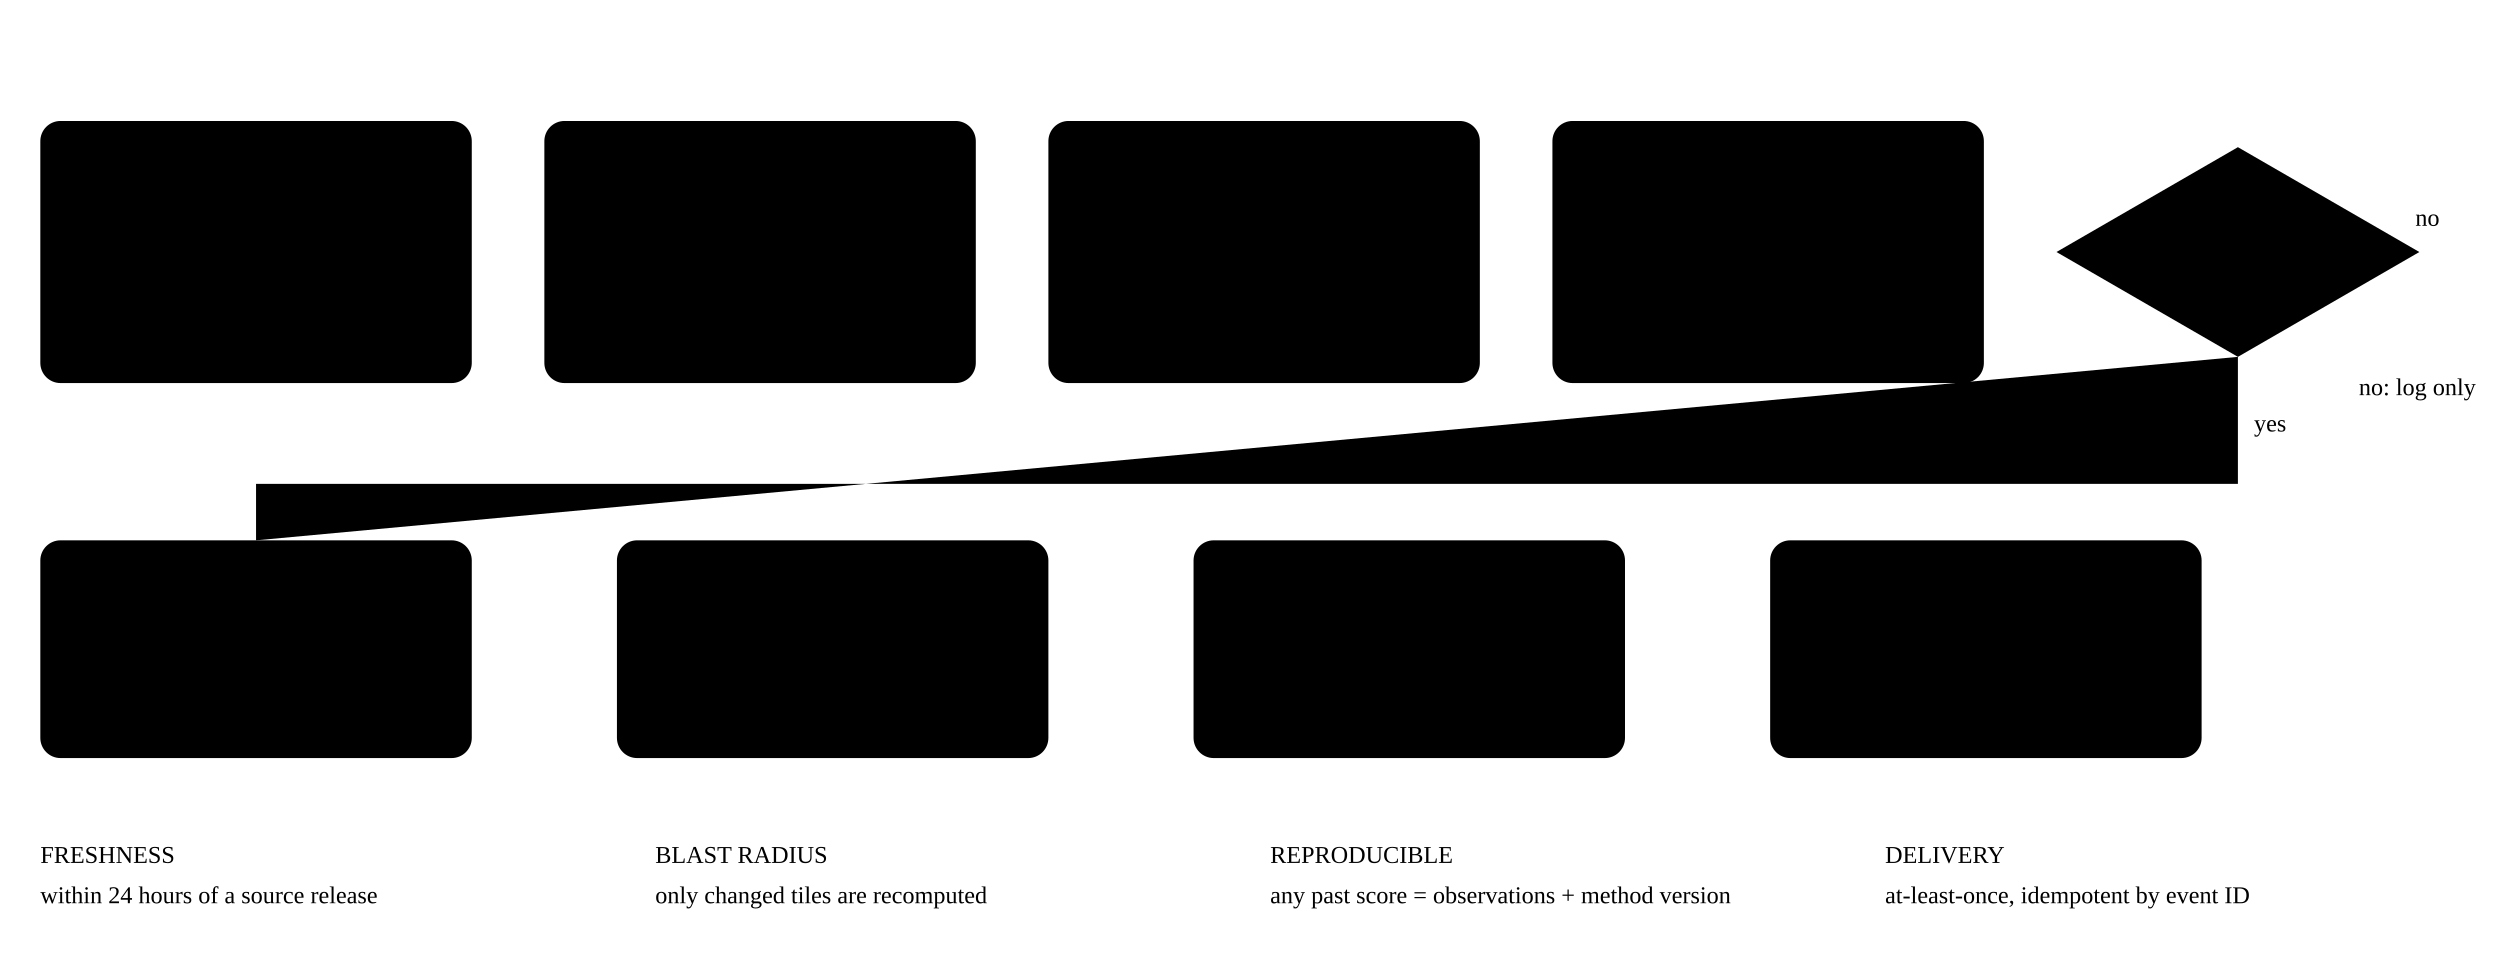
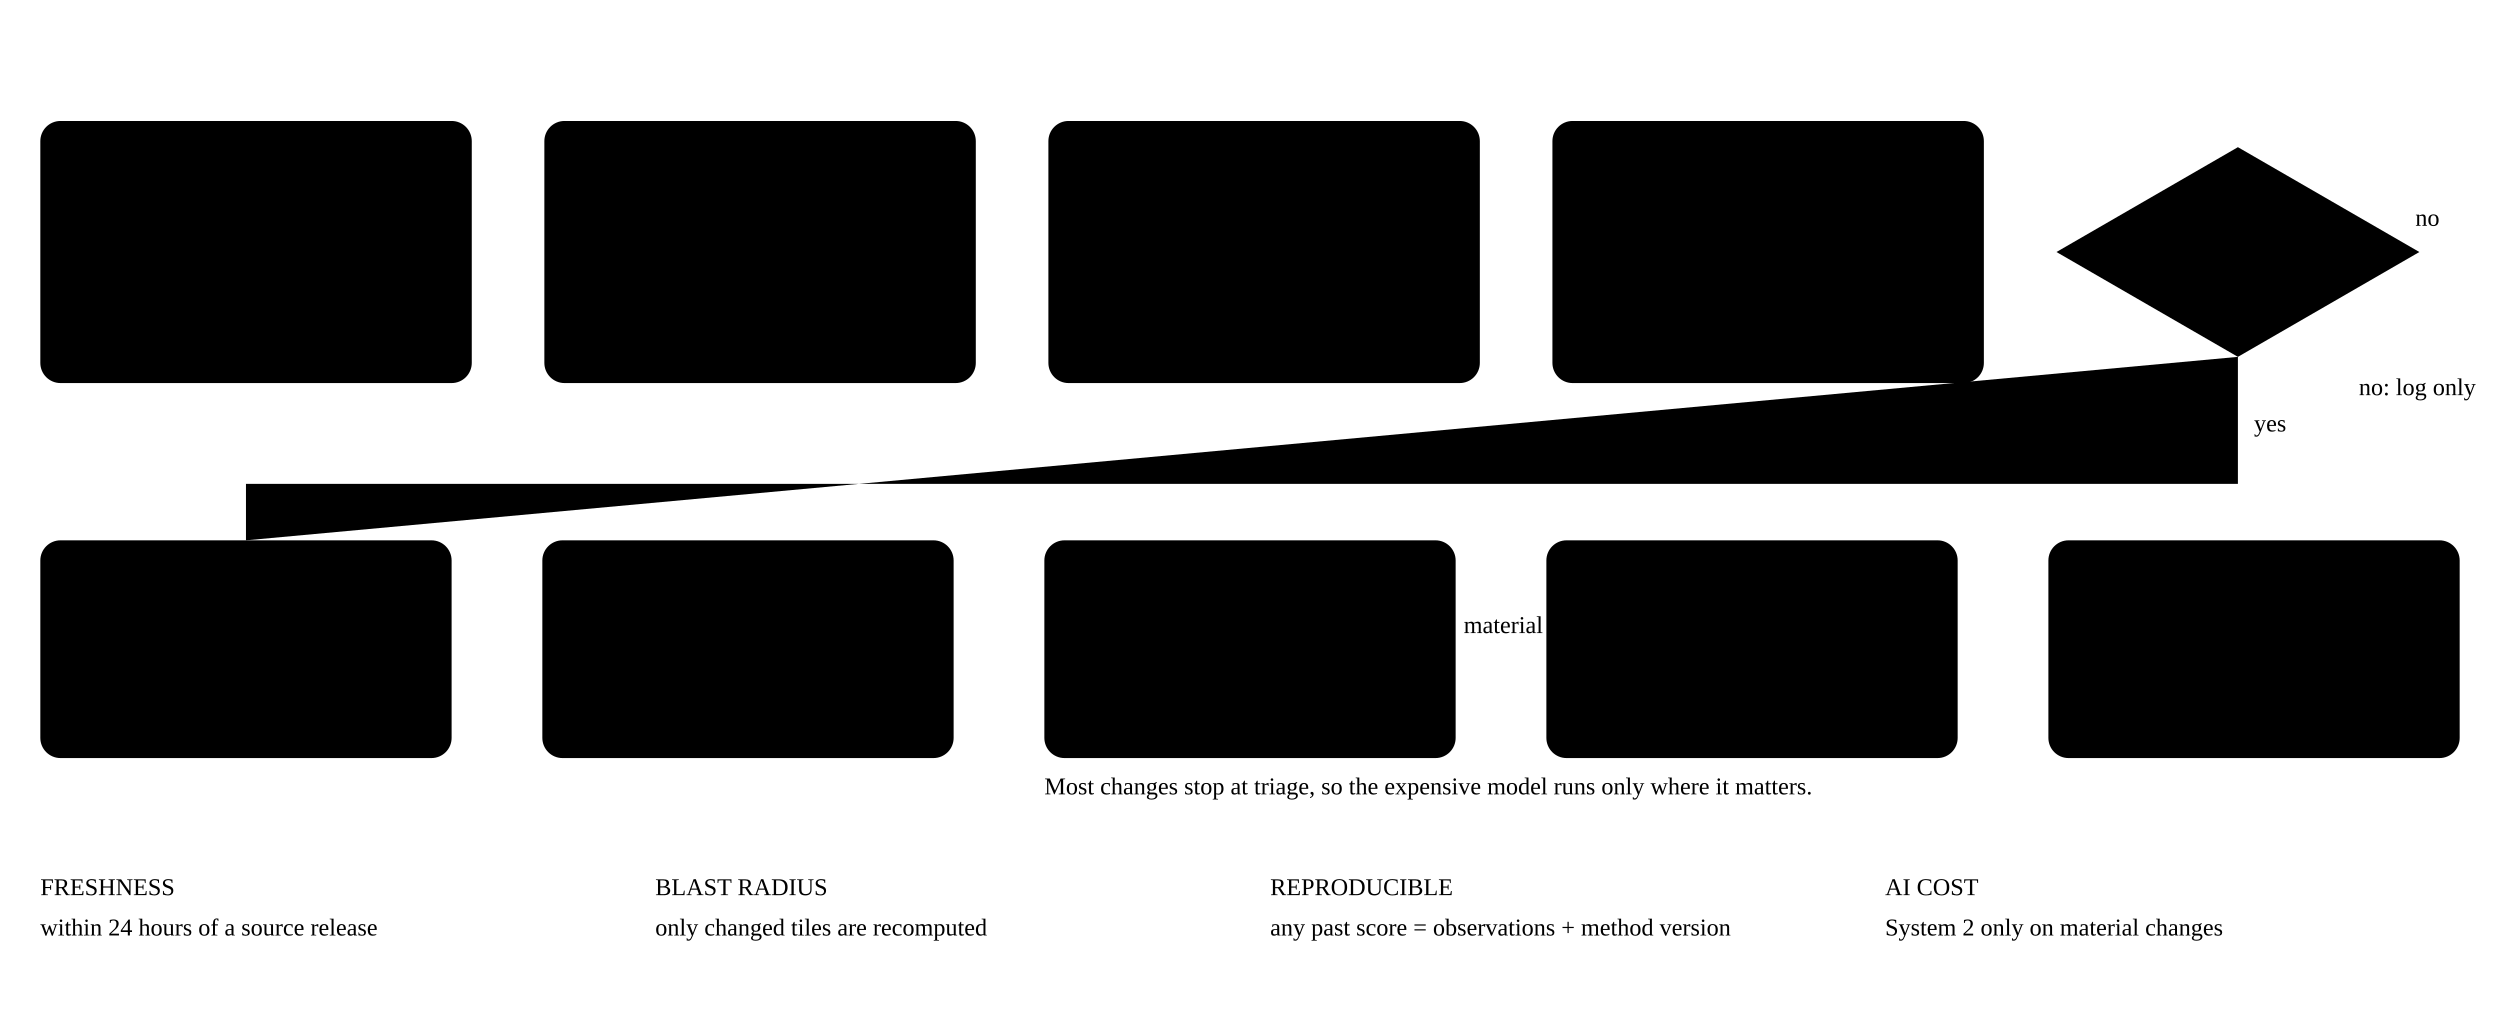
- <svg class="dg" viewBox="0 0 1240 480" role="img" aria-label="Data refresh and alert pipeline">
+ <svg class="dg" viewBox="0 0 1240 500" role="img" aria-label="Data refresh and alert pipeline with AI triage">
  <g class="node z-ext">
    <rect x="20" y="60" width="214" height="130" rx="10" />
    <rect class="badge" x="30" y="70" width="26" height="26" rx="7" />
    <use href="#dgi-radar" class="ic" x="34" y="74" width="18" height="18" />
    <text class="t" x="64" y="88">Source releases</text>
    <text class="m" x="32" y="110">STAC poll · versions</text>
    <text class="s" x="32" y="124">New satellite scenes, a</text>
    <text class="s" x="32" y="138">yearly forest-loss version,</text>
    <text class="s" x="32" y="152">a new water baseline</text>
  </g>
  <circle class="step" cx="214" cy="80" r="11" />
  <text class="stepn" x="214" y="84">1</text>
  <g class="node z-plat">
    <rect x="270" y="60" width="214" height="130" rx="10" />
    <rect class="badge" x="280" y="70" width="26" height="26" rx="7" />
    <use href="#dgi-grid" class="ic" x="284" y="74" width="18" height="18" />
    <text class="t" x="314" y="88">Affected sites</text>
    <text class="m" x="282" y="110">tile index · PostGIS</text>
    <text class="s" x="282" y="124">Only sites whose tiles</text>
    <text class="s" x="282" y="138">changed are recomputed,</text>
    <text class="s" x="282" y="152">not the whole book</text>
  </g>
  <circle class="step" cx="464" cy="80" r="11" />
  <text class="stepn" x="464" y="84">2</text>
  <path class="ar" d="M234,125 L270,125" marker-end="url(#dg-ah)" />
  <g class="node z-plat">
    <rect x="520" y="60" width="214" height="130" rx="10" />
    <rect class="badge" x="530" y="70" width="26" height="26" rx="7" />
    <use href="#dgi-chip" class="ic" x="534" y="74" width="18" height="18" />
    <text class="t" x="564" y="88">Recompute</text>
-     <text class="m" x="532" y="110">Dask workers</text>
-     <text class="s" x="532" y="124">Append new rows pinned</text>
-     <text class="s" x="532" y="138">to the source snapshot;</text>
-     <text class="s" x="532" y="152">old rows are kept</text>
+     <text class="m" x="532" y="110">workers + System 1</text>
+     <text class="s" x="532" y="124">Cloud and land-cover</text>
+     <text class="s" x="532" y="138">models, then append rows</text>
+     <text class="s" x="532" y="152">pinned to the snapshot</text>
  </g>
  <circle class="step" cx="714" cy="80" r="11" />
  <text class="stepn" x="714" y="84">3</text>
  <path class="ar" d="M484,125 L520,125" marker-end="url(#dg-ah)" />
  <g class="node z-plat">
    <rect x="770" y="60" width="214" height="130" rx="10" />
    <rect class="badge" x="780" y="70" width="26" height="26" rx="7" />
    <use href="#dgi-sliders" class="ic" x="784" y="74" width="18" height="18" />
    <text class="t" x="814" y="88">Re-score</text>
    <text class="m" x="782" y="110">signal engine v0.1</text>
    <text class="s" x="782" y="124">New label vs last label</text>
    <text class="s" x="782" y="138">per site and scenario;</text>
-     <text class="s" x="782" y="152">portfolio totals updated</text>
+     <text class="s" x="782" y="152">rules only, no AI</text>
  </g>
  <circle class="step" cx="964" cy="80" r="11" />
  <text class="stepn" x="964" y="84">4</text>
  <path class="ar" d="M734,125 L770,125" marker-end="url(#dg-ah)" />
  <path class="ar" d="M984,125 L1020,125" marker-end="url(#dg-ah)" />
  <g class="decision">
    <path d="M1110,73.0 L1200.0,125 L1110,177.0 L1020.0,125 Z" />
    <text class="t" text-anchor="middle" x="1110" y="125">Label changed?</text>
    <text class="s" text-anchor="middle" x="1110" y="140">Risk · Stable · Gain</text>
  </g>
  <path class="ar" d="M1200,125 L1220,125" />
  <text class="al" x="1198" y="112">no</text>
  <text class="s" x="1170" y="196">no: log only</text>
-   <path class="ar" d="M1110,177 L1110,240 L127.0,240 L127.0,268" marker-end="url(#dg-ah)" />
+   <path class="ar" d="M1110,177 L1110,240 L122.0,240 L122.0,268" marker-end="url(#dg-ah)" />
  <text class="al" x="1118" y="214">yes</text>
  <g class="node z-client">
-     <rect x="20" y="268" width="214" height="108" rx="10" />
+     <rect x="20" y="268" width="204" height="108" rx="10" />
    <rect class="badge" x="30" y="278" width="26" height="26" rx="7" />
    <use href="#dgi-send" class="ic" x="34" y="282" width="18" height="18" />
    <text class="t" x="64" y="296">Webhook to bank</text>
    <text class="m" x="32" y="318">label.changed · signed</text>
    <text class="s" x="32" y="332">Retries for 24 hours,</text>
    <text class="s" x="32" y="346">then flags the client</text>
  </g>
-   <path class="ar" d="M413.0,240 L413.0,268" marker-end="url(#dg-ah)" />
+   <path class="ar" d="M371.0,240 L371.0,268" marker-end="url(#dg-ah)" />
  <g class="node z-edge">
-     <rect x="306" y="268" width="214" height="108" rx="10" />
-     <rect class="badge" x="316" y="278" width="26" height="26" rx="7" />
-     <use href="#dgi-bell" class="ic" x="320" y="282" width="18" height="18" />
-     <text class="t" x="350" y="296">Web app alert</text>
-     <text class="m" x="318" y="318">per portfolio</text>
-     <text class="s" x="318" y="332">Shows on the lender desk</text>
-     <text class="s" x="318" y="346">with the evidence that moved</text>
+     <rect x="269" y="268" width="204" height="108" rx="10" />
+     <rect class="badge" x="279" y="278" width="26" height="26" rx="7" />
+     <use href="#dgi-bell" class="ic" x="283" y="282" width="18" height="18" />
+     <text class="t" x="313" y="296">Web app alert</text>
+     <text class="m" x="281" y="318">per portfolio</text>
+     <text class="s" x="281" y="332">Shows on the lender desk</text>
+     <text class="s" x="281" y="346">with what moved</text>
  </g>
-   <path class="ar" d="M699.0,240 L699.0,268" marker-end="url(#dg-ah)" />
-   <g class="node z-plat">
-     <rect x="592" y="268" width="214" height="108" rx="10" />
-     <rect class="badge" x="602" y="278" width="26" height="26" rx="7" />
-     <use href="#dgi-sparkle" class="ic" x="606" y="282" width="18" height="18" />
-     <text class="t" x="636" y="296">AI credit note</text>
-     <text class="m" x="604" y="318">RAG over evidence</text>
-     <text class="s" x="604" y="332">Eval gate checks every</text>
-     <text class="s" x="604" y="346">number before release</text>
+   <path class="ar" d="M620.0,240 L620.0,268" marker-end="url(#dg-ah)" />
+   <g class="node z-ai">
+     <rect x="518" y="268" width="204" height="108" rx="10" />
+     <rect class="badge" x="528" y="278" width="26" height="26" rx="7" />
+     <use href="#dgi-bolt" class="ic" x="532" y="282" width="18" height="18" />
+     <text class="t" x="562" y="296">Triage</text>
+     <text class="m" x="530" y="318">System 1 via Jev</text>
+     <text class="s" x="530" y="332">Is the change material?</text>
+     <text class="s" x="530" y="346">One-line summary</text>
+   </g>
+   <g class="node z-ai">
+     <rect x="767" y="268" width="204" height="108" rx="10" />
+     <rect class="badge" x="777" y="278" width="26" height="26" rx="7" />
+     <use href="#dgi-brain" class="ic" x="781" y="282" width="18" height="18" />
+     <text class="t" x="811" y="296">Credit note draft</text>
+     <text class="m" x="779" y="318">System 2 via Jev</text>
+     <text class="s" x="779" y="332">Material changes only;</text>
+     <text class="s" x="779" y="346">eval gate checks numbers</text>
  </g>
  <g class="node z-client">
-     <rect x="878" y="268" width="214" height="108" rx="10" />
-     <rect class="badge" x="888" y="278" width="26" height="26" rx="7" />
-     <use href="#dgi-user" class="ic" x="892" y="282" width="18" height="18" />
-     <text class="t" x="922" y="296">Analyst reviews</text>
-     <text class="m" x="890" y="318">human in the loop</text>
-     <text class="s" x="890" y="332">Accepts, edits or rejects;</text>
-     <text class="s" x="890" y="346">decision goes to audit log</text>
+     <rect x="1016" y="268" width="204" height="108" rx="10" />
+     <rect class="badge" x="1026" y="278" width="26" height="26" rx="7" />
+     <use href="#dgi-user" class="ic" x="1030" y="282" width="18" height="18" />
+     <text class="t" x="1060" y="296">Analyst reviews</text>
+     <text class="m" x="1028" y="318">human in the loop</text>
+     <text class="s" x="1028" y="332">Accepts, edits, rejects;</text>
+     <text class="s" x="1028" y="346">feeds back to Jev</text>
  </g>
-   <path class="ar" d="M806,322 L878,322" marker-end="url(#dg-ah)" />
-   <line class="hair" x1="20" y1="404" x2="1220" y2="404" />
-   <text class="zl" x="20" y="428">FRESHNESS</text>
-   <text class="s" x="20" y="448">within 24 hours of a source release</text>
-   <text class="zl" x="325" y="428">BLAST RADIUS</text>
-   <text class="s" x="325" y="448">only changed tiles are recomputed</text>
-   <text class="zl" x="630" y="428">REPRODUCIBLE</text>
-   <text class="s" x="630" y="448">any past score = observations + method version</text>
-   <text class="zl" x="935" y="428">DELIVERY</text>
-   <text class="s" x="935" y="448">at-least-once, idempotent by event ID</text>
+   <path class="ar" d="M722,322 L767,322" marker-end="url(#dg-ah)" />
+   <text class="al" x="726" y="314">material</text>
+   <path class="ar" d="M971,322 L1016,322" marker-end="url(#dg-ah)" />
+   <text class="s" x="518" y="394">Most changes stop at triage, so the expensive model runs only where it matters.</text>
+   <line class="hair" x1="20" y1="420" x2="1220" y2="420" />
+   <text class="zl" x="20" y="444">FRESHNESS</text>
+   <text class="s" x="20" y="464">within 24 hours of a source release</text>
+   <text class="zl" x="325" y="444">BLAST RADIUS</text>
+   <text class="s" x="325" y="464">only changed tiles are recomputed</text>
+   <text class="zl" x="630" y="444">REPRODUCIBLE</text>
+   <text class="s" x="630" y="464">any past score = observations + method version</text>
+   <text class="zl" x="935" y="444">AI COST</text>
+   <text class="s" x="935" y="464">System 2 only on material changes</text>
</svg>
